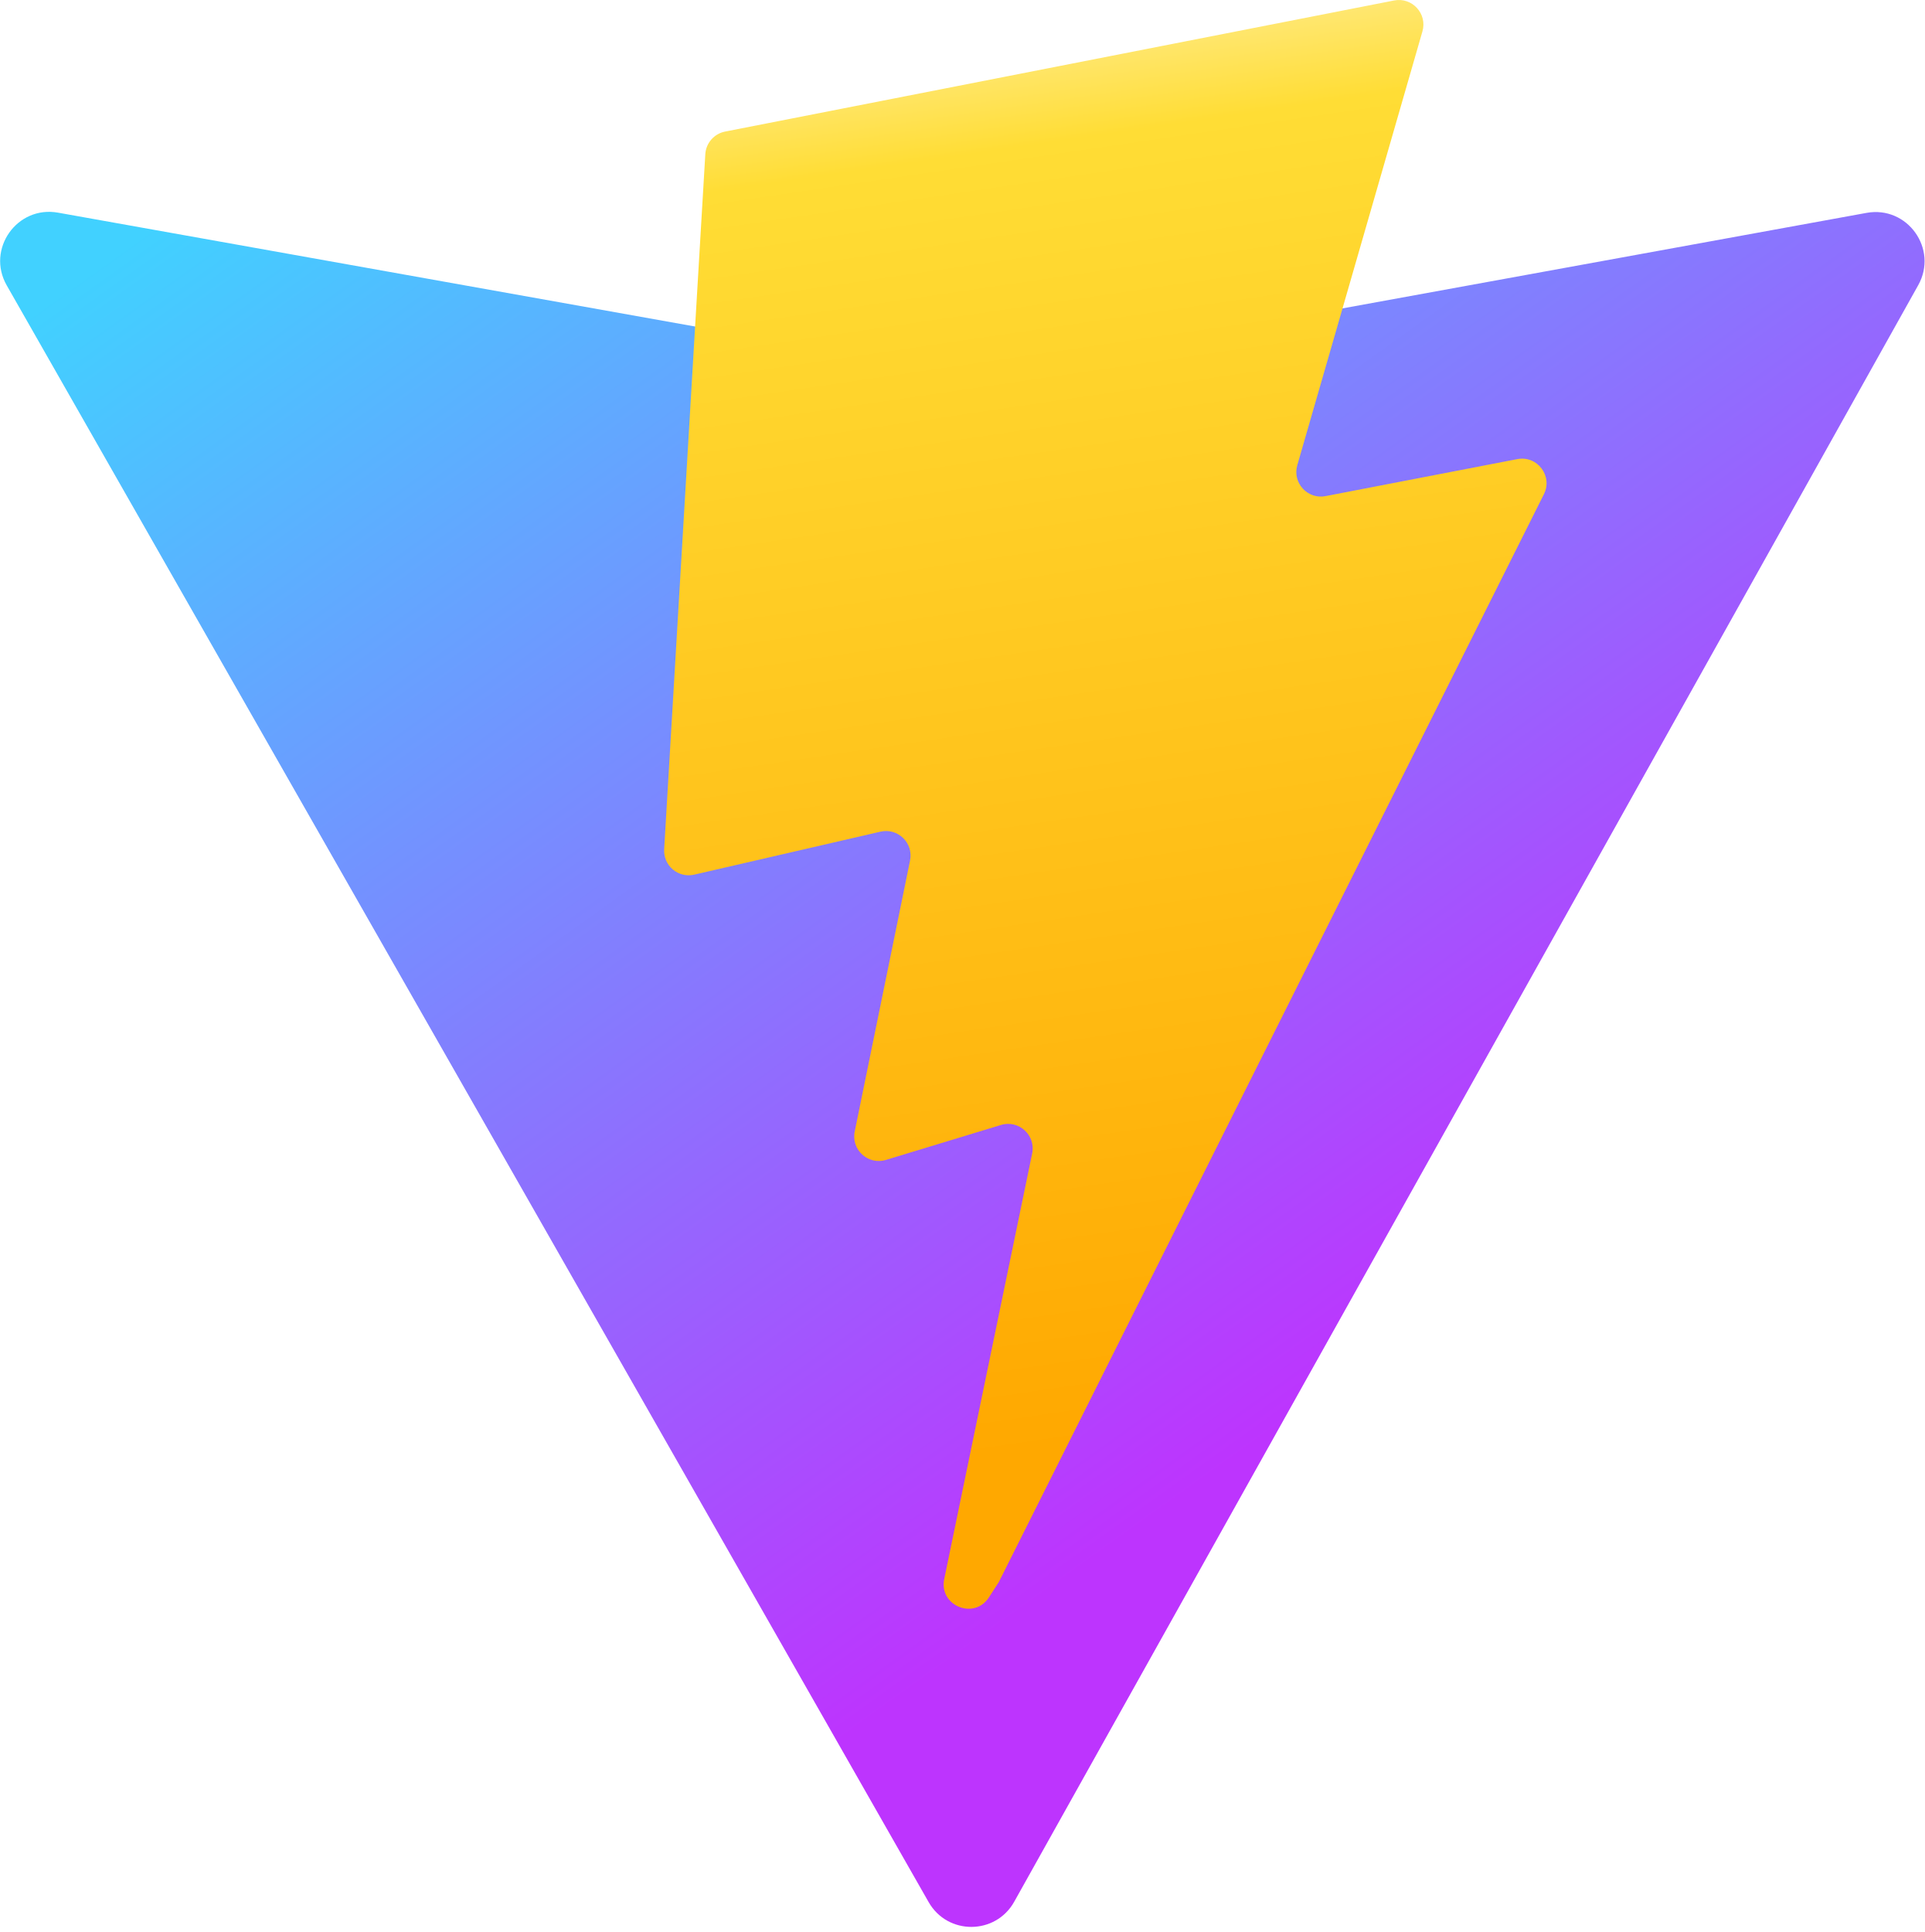
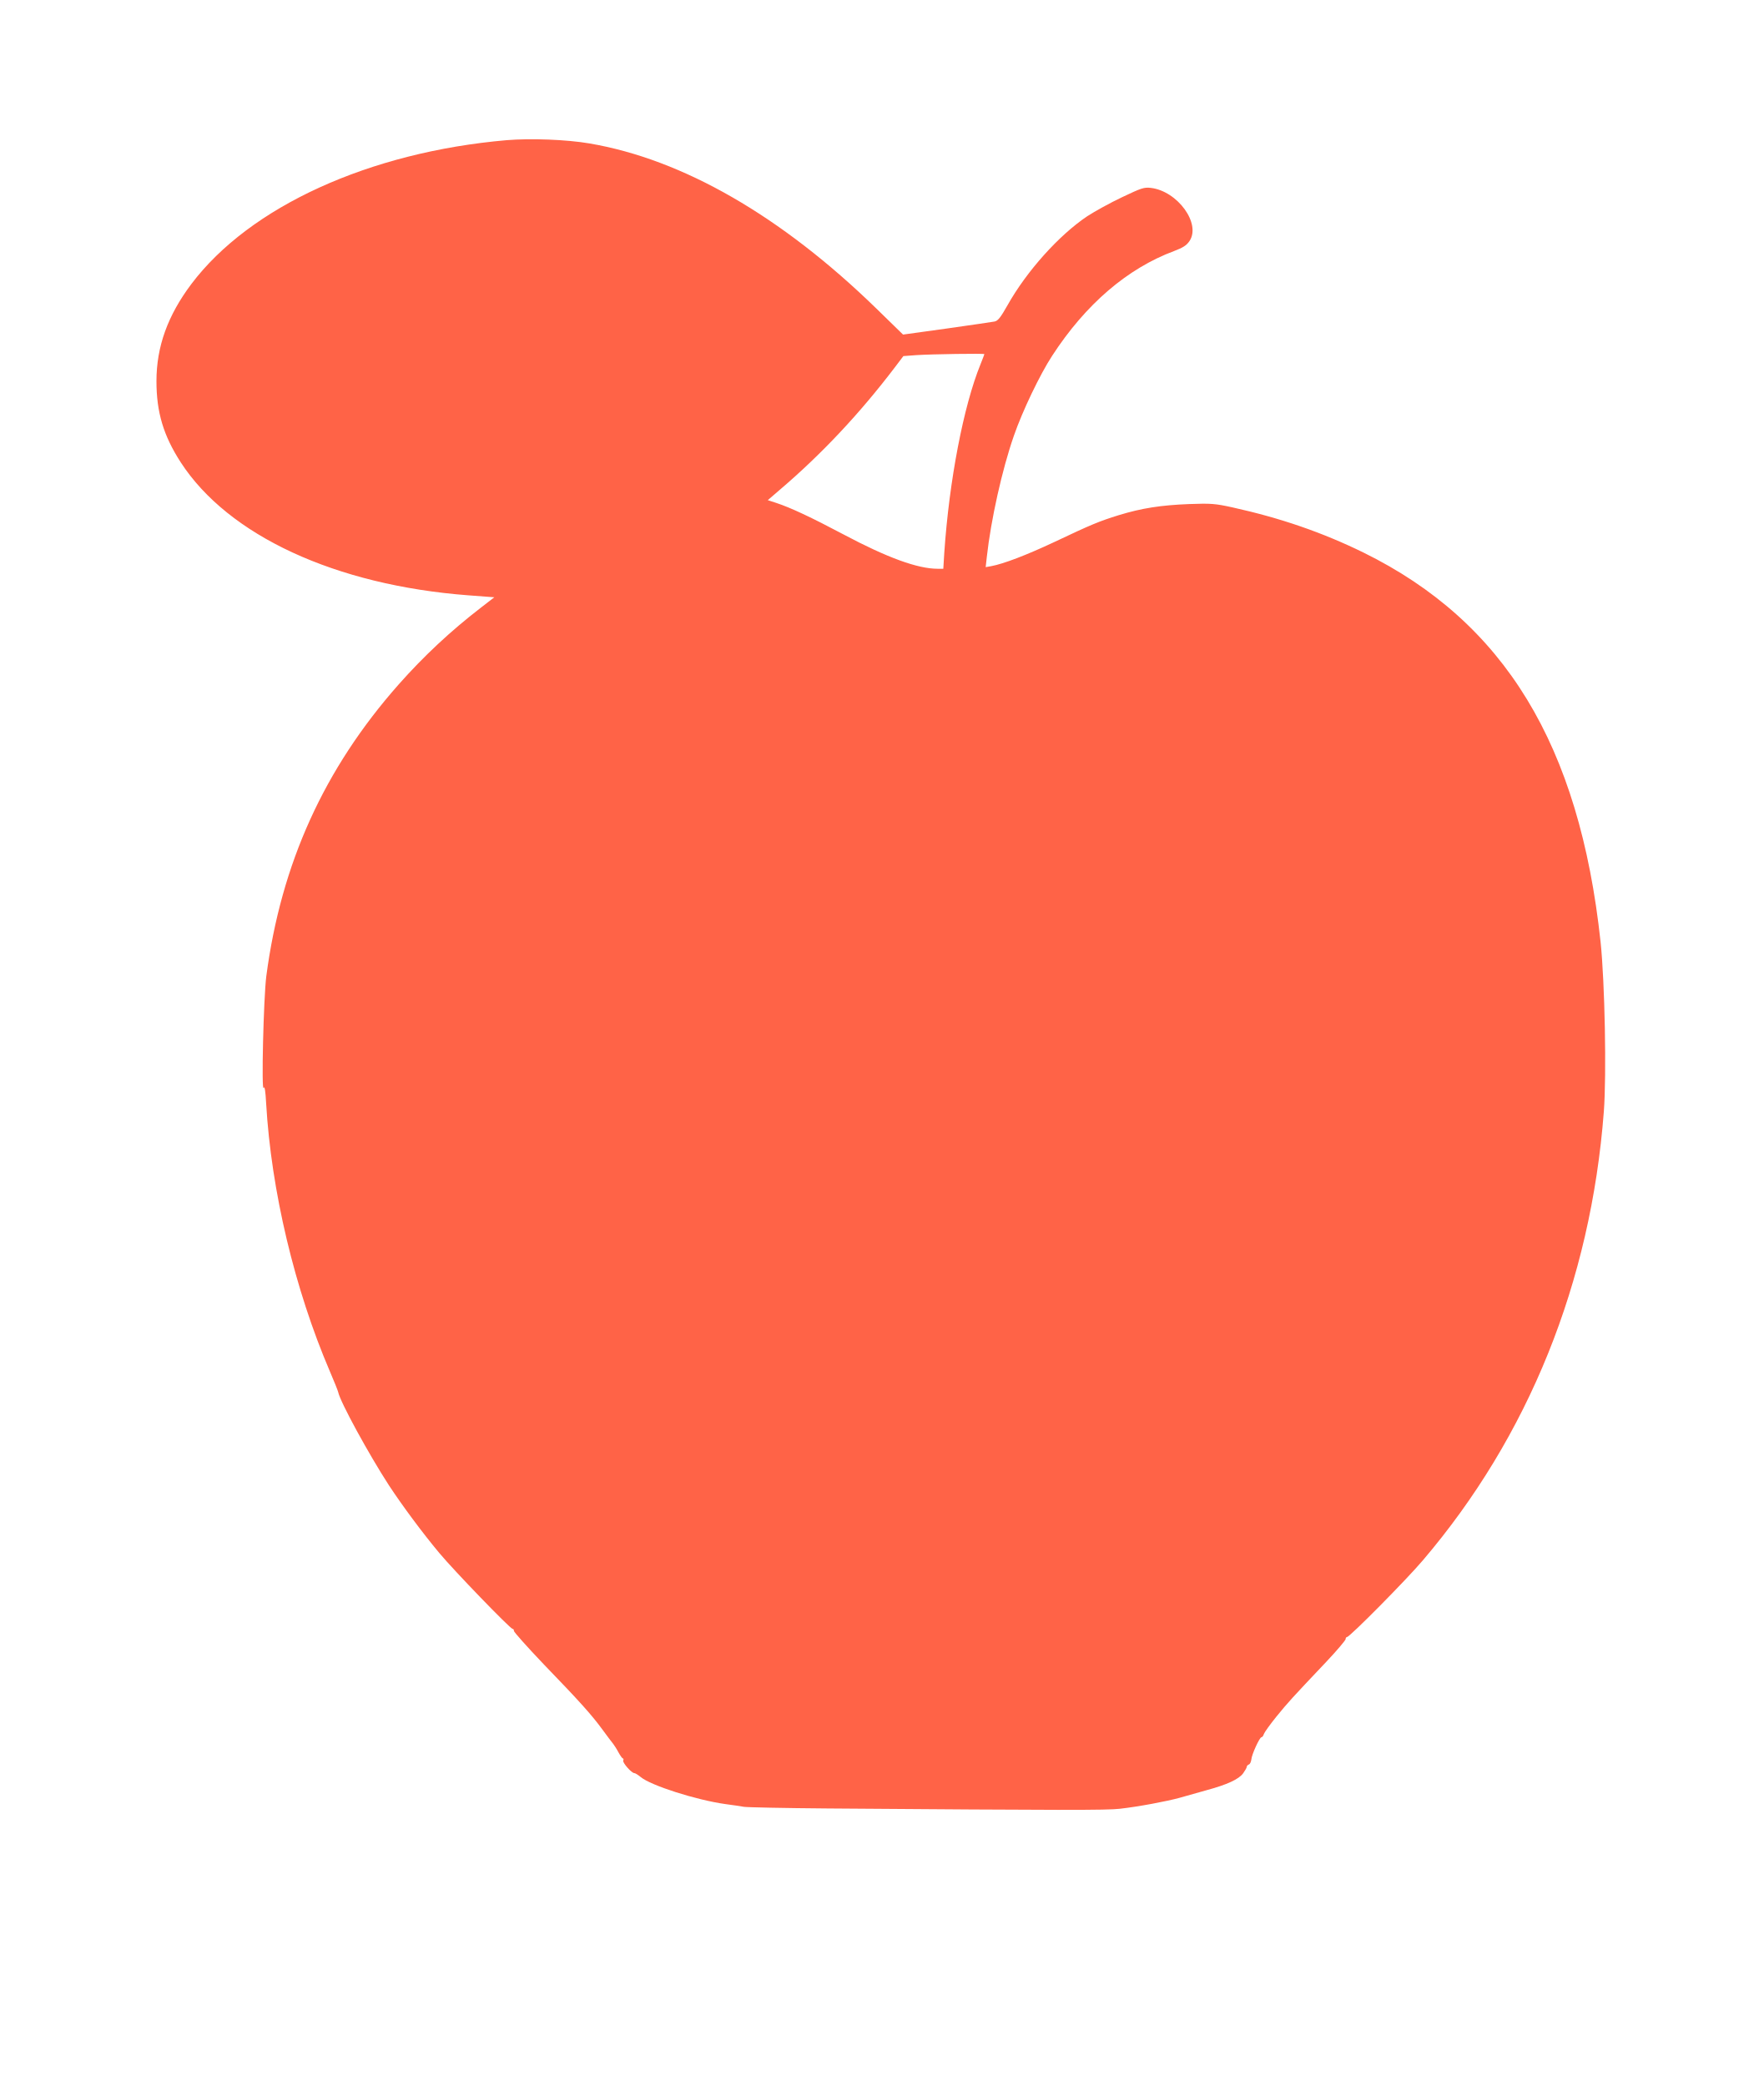
- <svg xmlns="http://www.w3.org/2000/svg" aria-hidden="true" role="img" class="iconify iconify--logos" width="31.88" height="32" preserveAspectRatio="xMidYMid meet" viewBox="0 0 256 257">
-   <defs>
-     <linearGradient id="IconifyId1813088fe1fbc01fb466" x1="-.828%" x2="57.636%" y1="7.652%" y2="78.411%">
-       <stop offset="0%" stop-color="#41D1FF" />
-       <stop offset="100%" stop-color="#BD34FE" />
-     </linearGradient>
-     <linearGradient id="IconifyId1813088fe1fbc01fb467" x1="43.376%" x2="50.316%" y1="2.242%" y2="89.03%">
-       <stop offset="0%" stop-color="#FFEA83" />
-       <stop offset="8.333%" stop-color="#FFDD35" />
-       <stop offset="100%" stop-color="#FFA800" />
-     </linearGradient>
-   </defs>
-   <path fill="url(#IconifyId1813088fe1fbc01fb466)" d="M255.153 37.938L134.897 252.976c-2.483 4.44-8.862 4.466-11.382.048L.875 37.958c-2.746-4.814 1.371-10.646 6.827-9.67l120.385 21.517a6.537 6.537 0 0 0 2.322-.004l117.867-21.483c5.438-.991 9.574 4.796 6.877 9.62Z" />
-   <path fill="url(#IconifyId1813088fe1fbc01fb467)" d="M185.432.063L96.44 17.501a3.268 3.268 0 0 0-2.634 3.014l-5.474 92.456a3.268 3.268 0 0 0 3.997 3.378l24.777-5.718c2.318-.535 4.413 1.507 3.936 3.838l-7.361 36.047c-.495 2.426 1.782 4.5 4.151 3.78l15.304-4.649c2.372-.72 4.652 1.36 4.15 3.788l-11.698 56.621c-.732 3.542 3.979 5.473 5.943 2.437l1.313-2.028l72.516-144.72c1.215-2.423-.88-5.186-3.54-4.672l-25.505 4.922c-2.396.462-4.435-1.77-3.759-4.114l16.646-57.705c.677-2.35-1.37-4.583-3.769-4.113Z" />
+ <svg xmlns="http://www.w3.org/2000/svg" version="1.0" width="1082pt" height="1280pt" viewBox="0 0 1082 1280" preserveAspectRatio="xMidYMid meet">
+   <g transform="translate(0,1280) scale(0.1,-0.1)" fill="#FF6347" stroke="none">
+     <path d="M3110 11940 c-844 -73 -1578 -408 -1936 -883 -145 -193 -214 -384 -214 -596 0 -191 43 -334 149 -498 291 -449 949 -754 1765 -816 l159 -12 -84 -65 c-183 -141 -350 -297 -503 -470 -457 -517 -721 -1099 -812 -1790 -17 -133 -31 -722 -16 -685 6 12 11 -20 15 -95 31 -536 175 -1141 391 -1645 26 -60 49 -118 51 -127 12 -60 188 -382 312 -573 83 -126 206 -292 309 -415 90 -108 434 -464 449 -465 6 -1 9 -6 8 -12 -1 -6 81 -98 183 -205 223 -231 294 -310 362 -403 28 -38 57 -77 64 -85 7 -9 22 -32 33 -53 11 -20 23 -37 27 -37 4 0 5 -6 2 -13 -5 -13 51 -77 68 -77 6 0 23 -11 39 -24 62 -52 341 -141 519 -166 47 -6 99 -14 115 -17 17 -3 248 -8 515 -10 1456 -11 1711 -11 1790 -2 116 13 291 46 370 68 36 10 109 31 163 46 126 34 198 67 225 104 12 17 22 34 22 40 0 5 6 11 13 14 7 2 13 16 15 30 2 31 51 137 62 137 5 0 12 9 15 20 4 11 39 60 78 108 72 88 89 107 305 335 67 71 120 134 119 140 -1 6 3 11 8 12 17 0 365 352 465 470 649 761 1031 1707 1111 2755 17 228 6 790 -20 1040 -130 1209 -589 1963 -1454 2389 -253 124 -509 212 -802 277 -109 24 -133 26 -270 21 -173 -7 -289 -25 -430 -68 -122 -38 -168 -57 -396 -165 -168 -79 -311 -134 -387 -148 l-34 -6 7 63 c25 227 94 537 166 743 52 151 161 378 235 491 206 317 462 536 749 643 53 20 75 34 93 60 73 107 -72 307 -236 327 -43 5 -59 -1 -177 -57 -72 -34 -168 -87 -214 -117 -173 -116 -371 -336 -489 -546 -43 -76 -59 -96 -80 -100 -15 -3 -147 -22 -294 -43 l-267 -37 -163 159 c-583 568 -1189 917 -1762 1014 -140 24 -360 32 -506 20z m2930 -1313 c0 -2 -11 -30 -24 -63 -104 -255 -192 -714 -222 -1156 l-6 -98 -35 0 c-122 0 -309 68 -578 211 -198 105 -324 164 -412 193 l-52 17 72 62 c257 219 491 468 707 752 l53 70 81 6 c91 6 416 11 416 6z" />
+   </g>
</svg>
